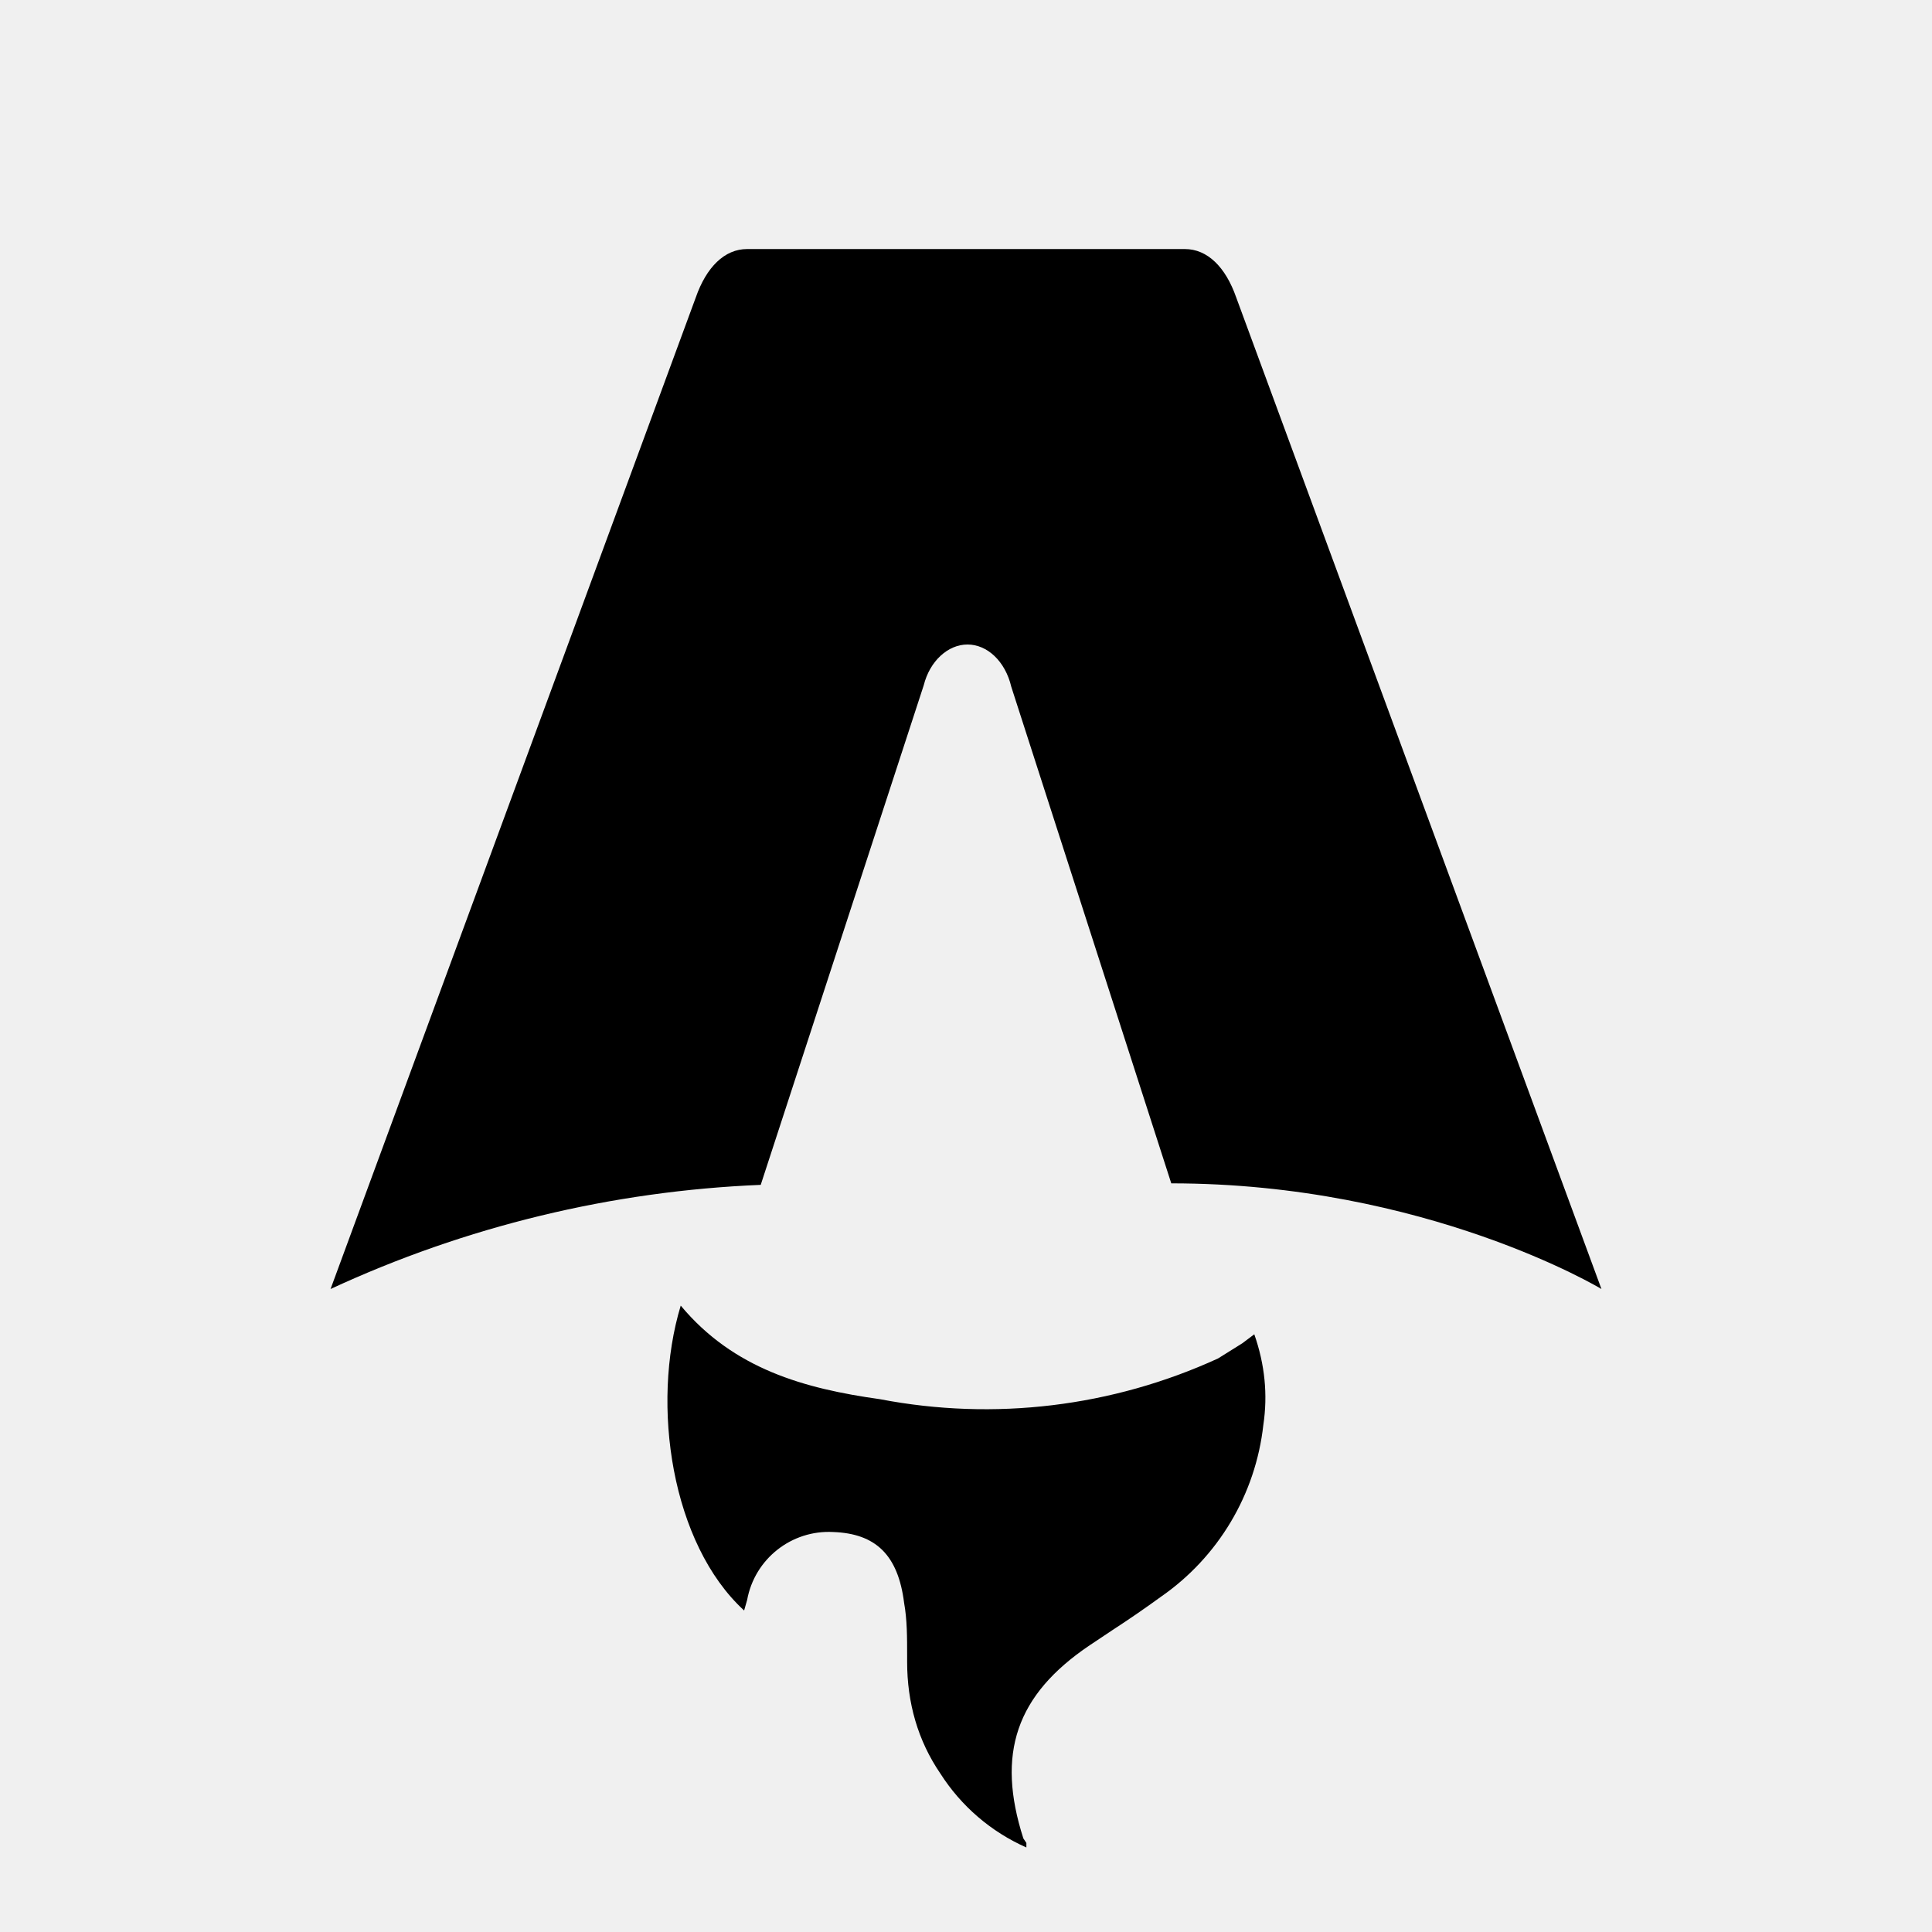
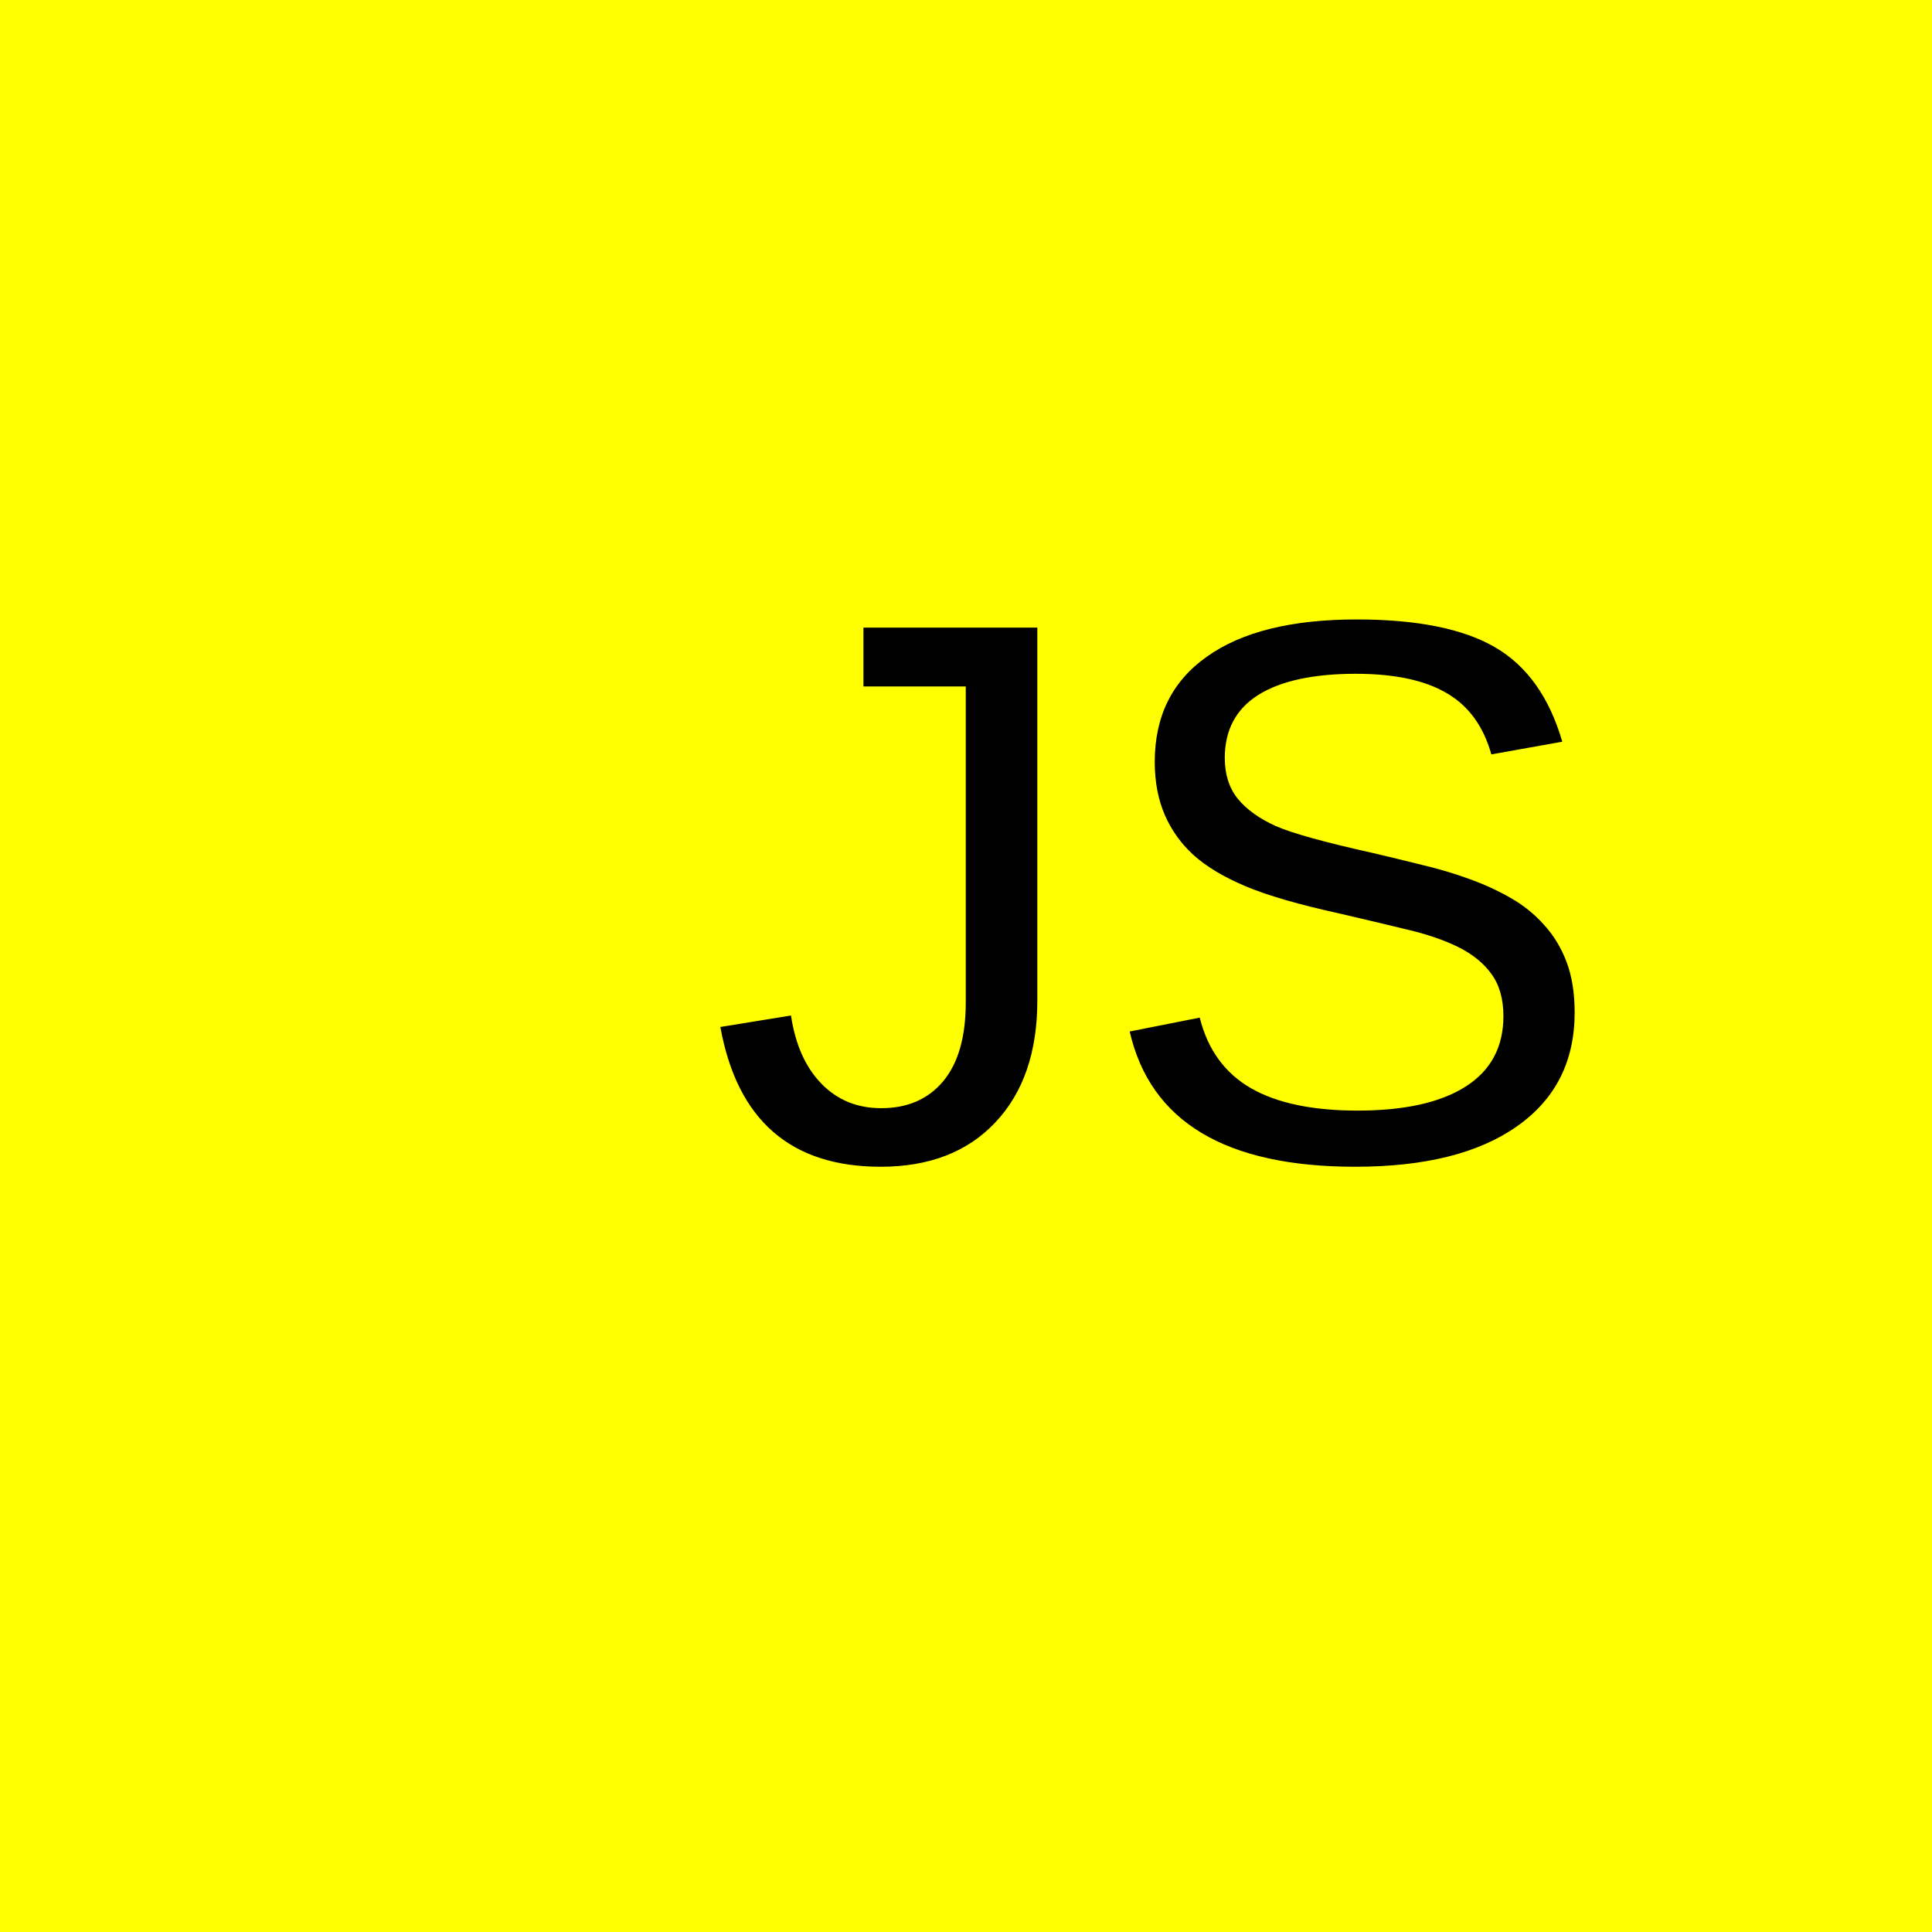
- <svg xmlns="http://www.w3.org/2000/svg" fill="none" viewBox="0 0 128 128">
-   <path d="M50.4 78.5a75.1 75.1 0 0 0-28.5 6.9l24.2-65.7c.7-2 1.9-3.2 3.4-3.2h29c1.5 0 2.7 1.2 3.4 3.2l24.2 65.7s-11.6-7-28.5-7L67 45.5c-.4-1.7-1.6-2.8-2.9-2.8-1.3 0-2.5 1.1-2.9 2.7L50.4 78.5Zm-1.1 28.2Zm-4.2-20.2c-2 6.6-.6 15.8 4.2 20.2a17.5 17.5 0 0 1 .2-.7 5.5 5.5 0 0 1 5.7-4.5c2.8.1 4.3 1.5 4.7 4.7.2 1.1.2 2.3.2 3.5v.4c0 2.7.7 5.2 2.2 7.4a13 13 0 0 0 5.7 4.9v-.3l-.2-.3c-1.8-5.6-.5-9.5 4.4-12.8l1.5-1a73 73 0 0 0 3.2-2.2 16 16 0 0 0 6.8-11.4c.3-2 .1-4-.6-6l-.8.6-1.6 1a37 37 0 0 1-22.4 2.7c-5-.7-9.7-2-13.2-6.2Z" />
-   <style>
-         path { fill: #000; }
-         @media (prefers-color-scheme: dark) {
-             path { fill: #FFF; }
-         }
-     </style>
+ <svg xmlns="http://www.w3.org/2000/svg" width="100" height="100">
+   <rect width="100%" height="100%" fill="yellow" />
+   <text x="60%" y="60%" font-family="Arial" font-size="40" fill="black" text-anchor="middle" alignment-baseline="central">JS</text>
</svg>
